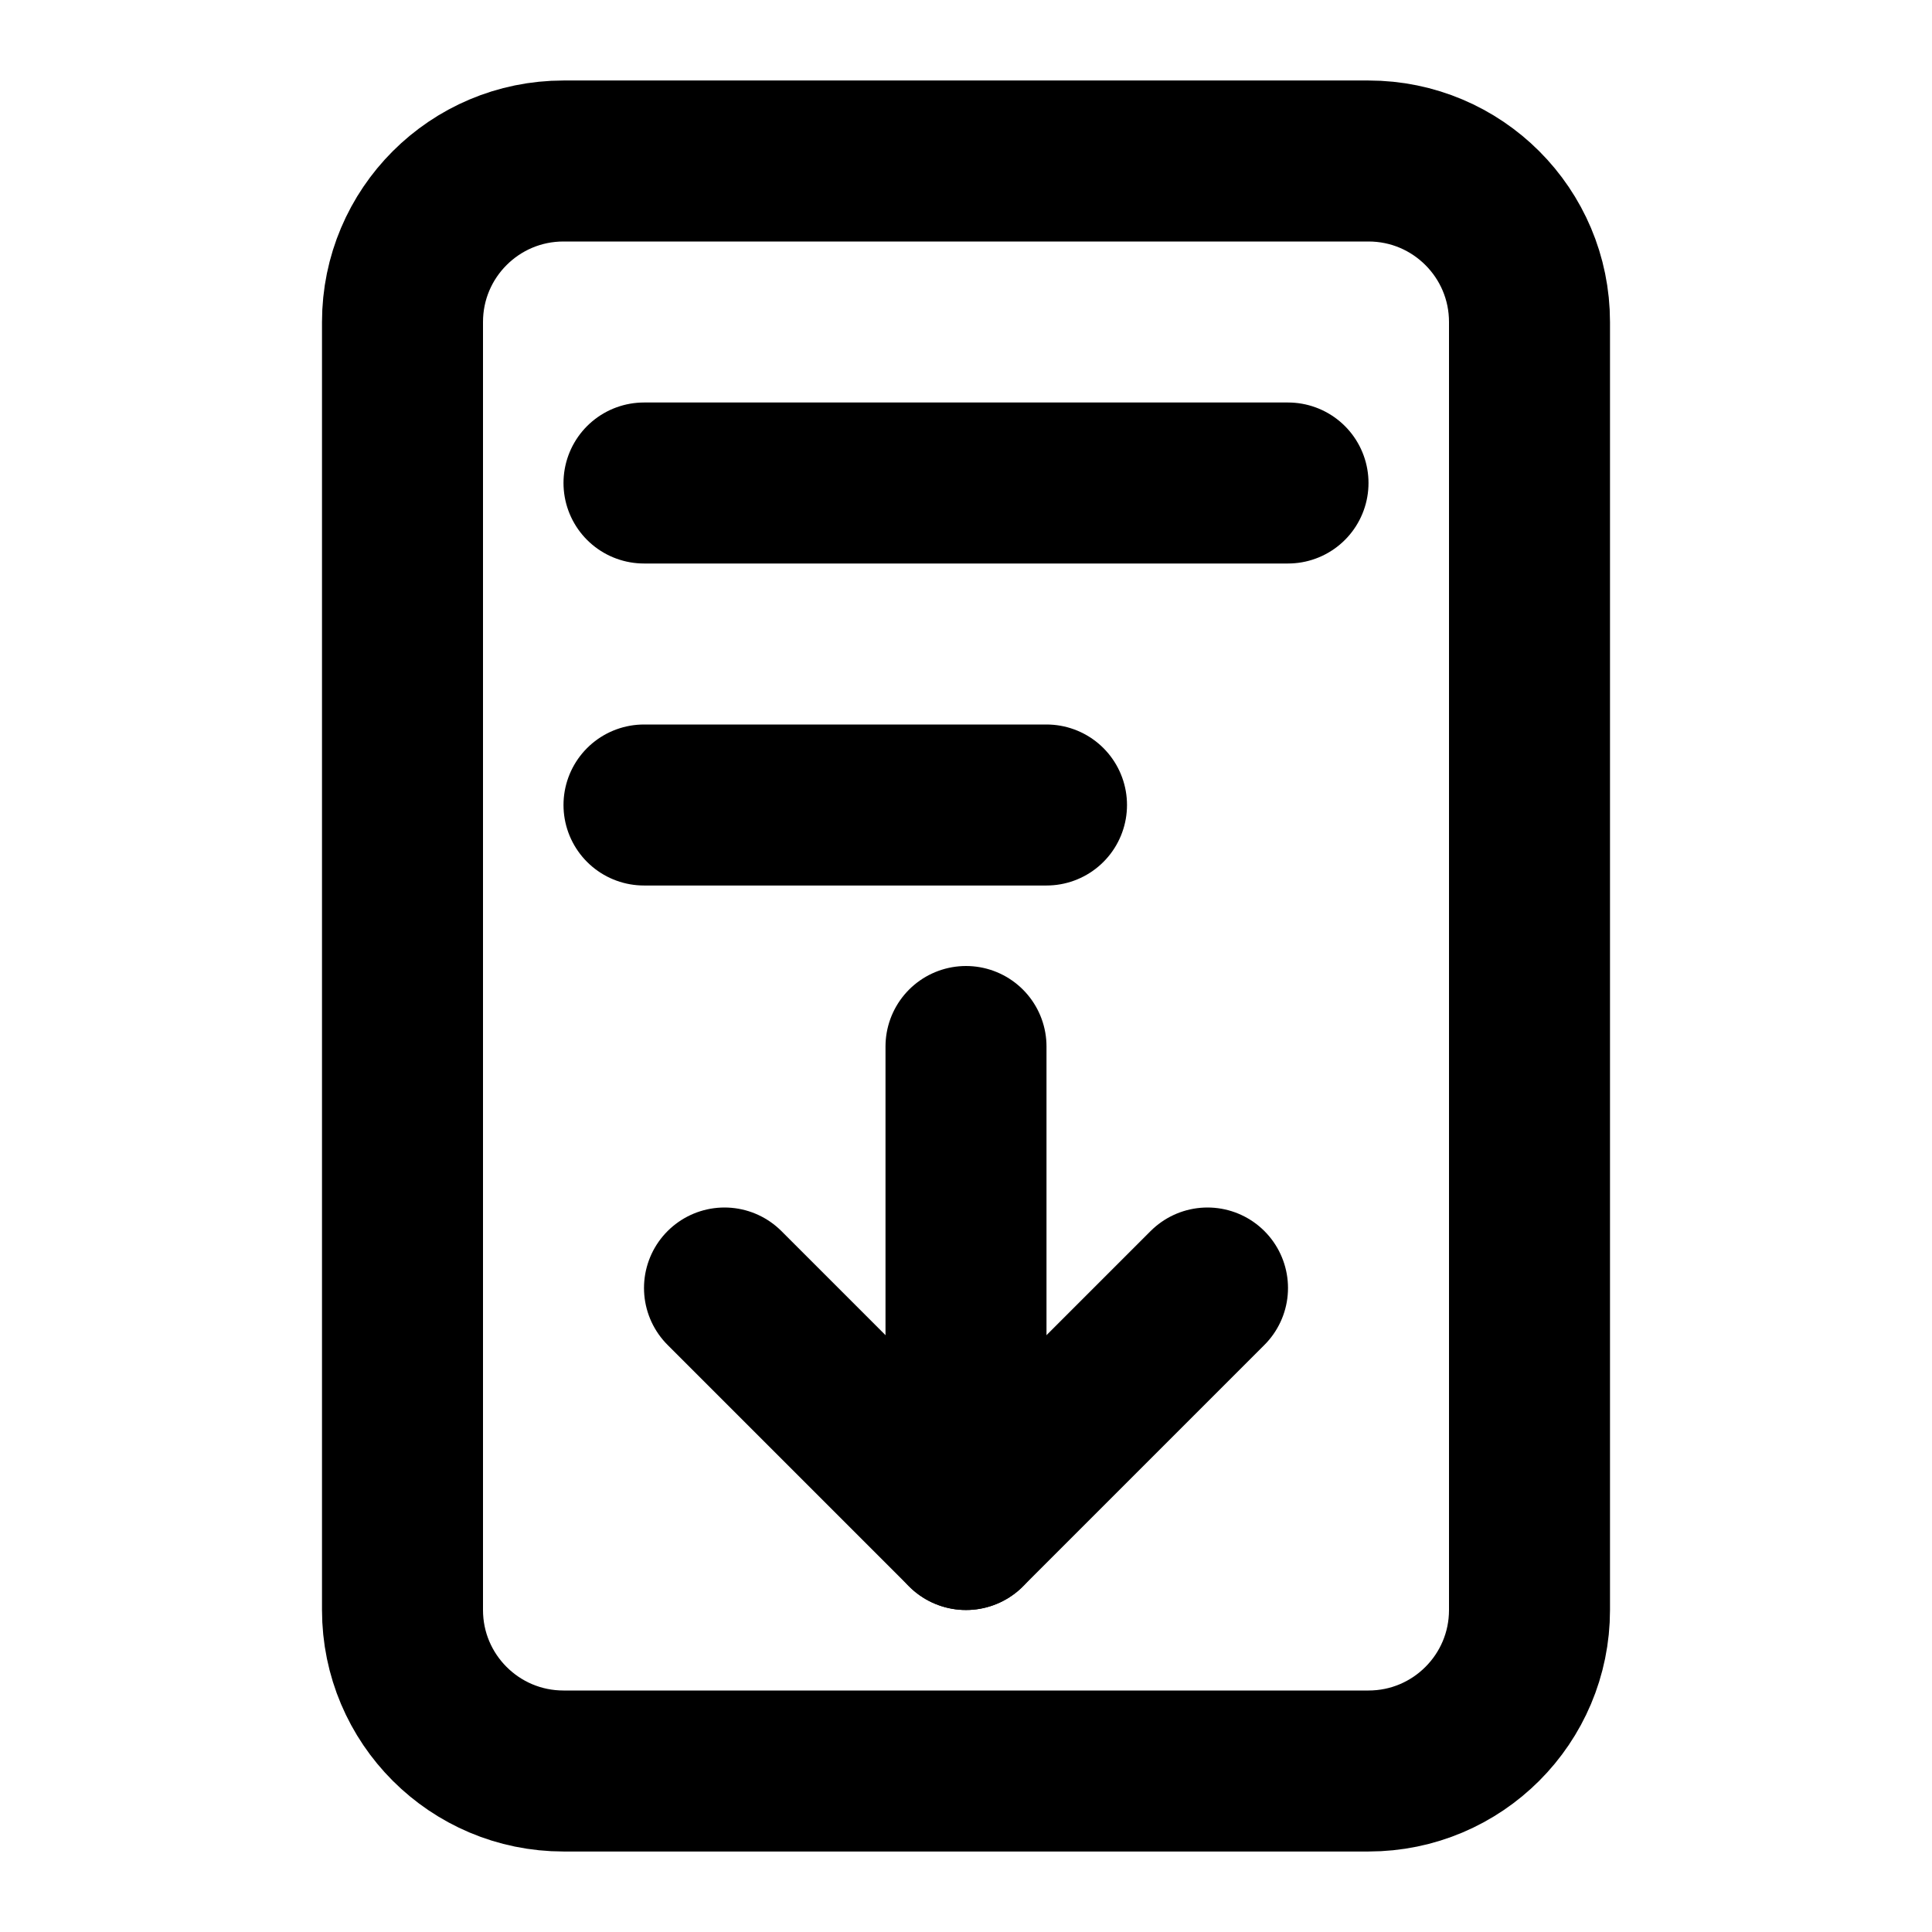
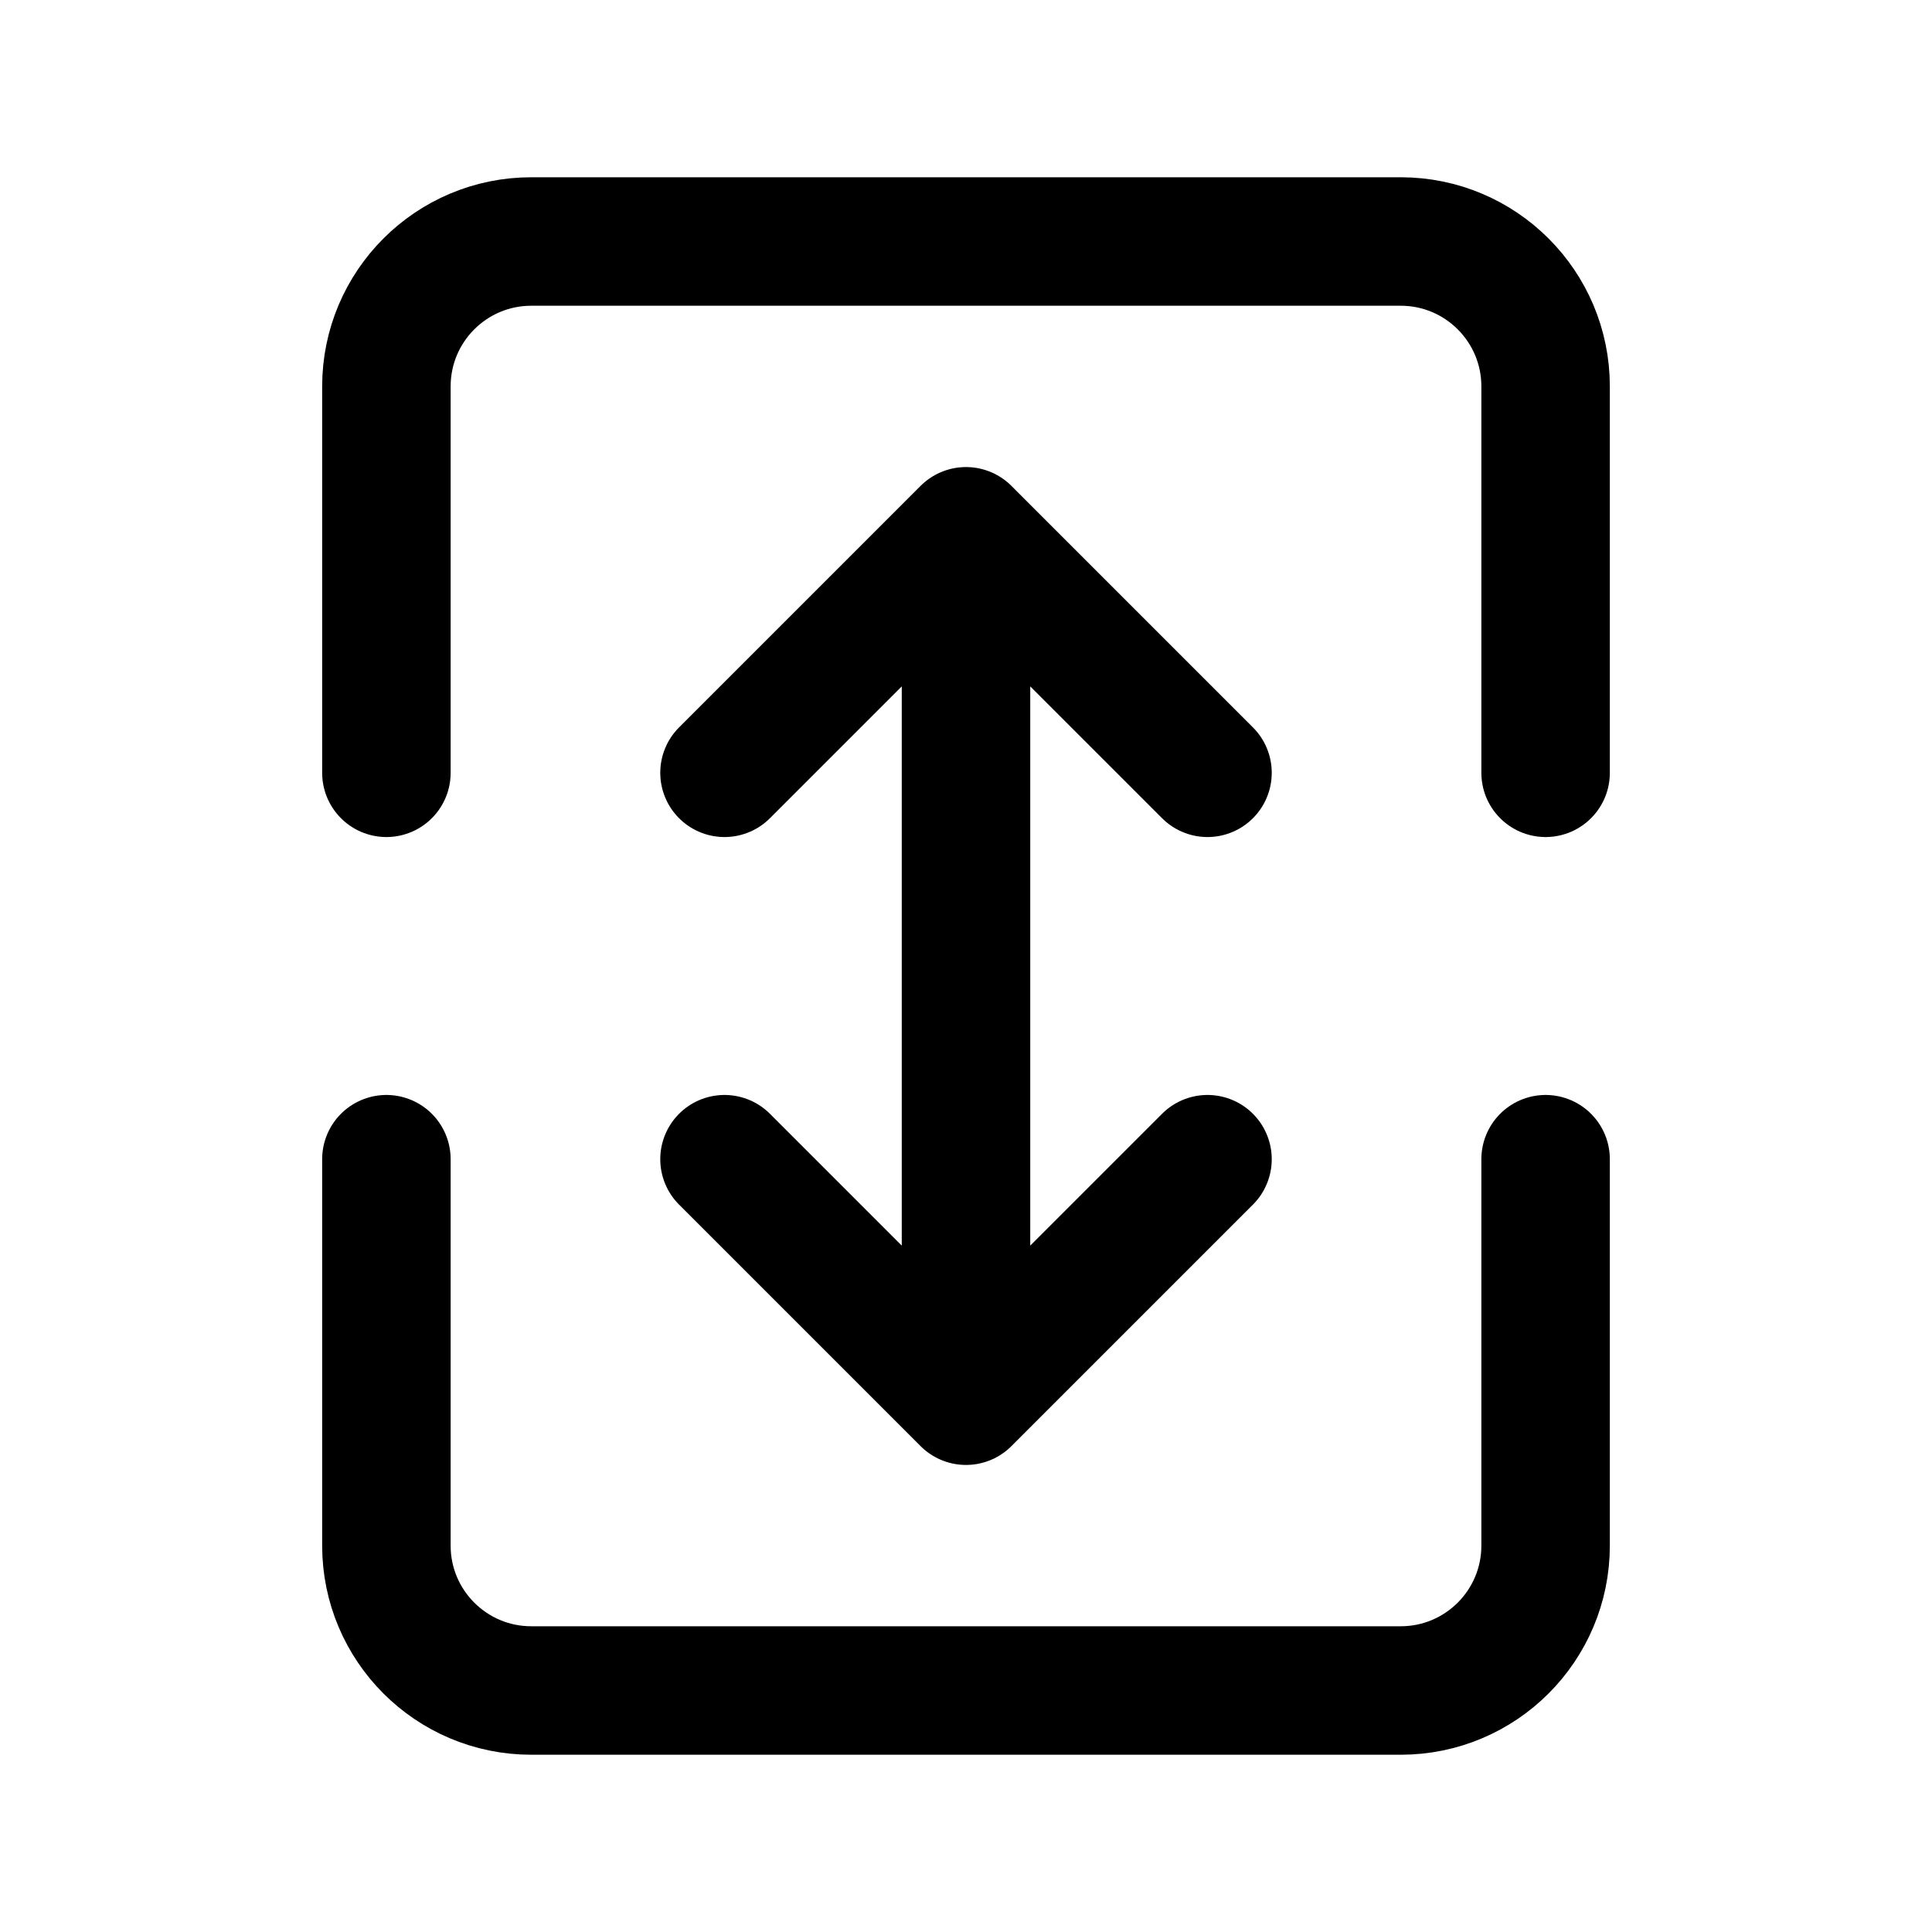
- <svg xmlns="http://www.w3.org/2000/svg" width="24" height="24" viewBox="0 0 24 24" fill="none" stroke="#000" stroke-width="2" stroke-linecap="round" stroke-linejoin="round">
-   <rect x="5" y="2" width="14" height="20" rx="2" />
-   <path d="M8 6h8M8 10h5M12 13v6" />
-   <path d="m9 16 3 3 3-3" />
+ <svg xmlns="http://www.w3.org/2000/svg" width="20" height="20" viewBox="0 0 20 20" fill="none" stroke="currentColor" stroke-width="1.33" stroke-linecap="round" stroke-linejoin="round">
+   <path d="M4 8V4a1.5 1.5 0 0 1 1.5-1.5h9A1.5 1.5 0 0 1 16 4v4M4 12v4a1.5 1.5 0 0 0 1.5 1.5h9A1.5 1.5 0 0 0 16 16v-4" />
+   <path d="M10 5.5v9m-2.5-6.5L10 5.5l2.5 2.5m-5 4L10 14.5l2.5-2.5" />
</svg>
